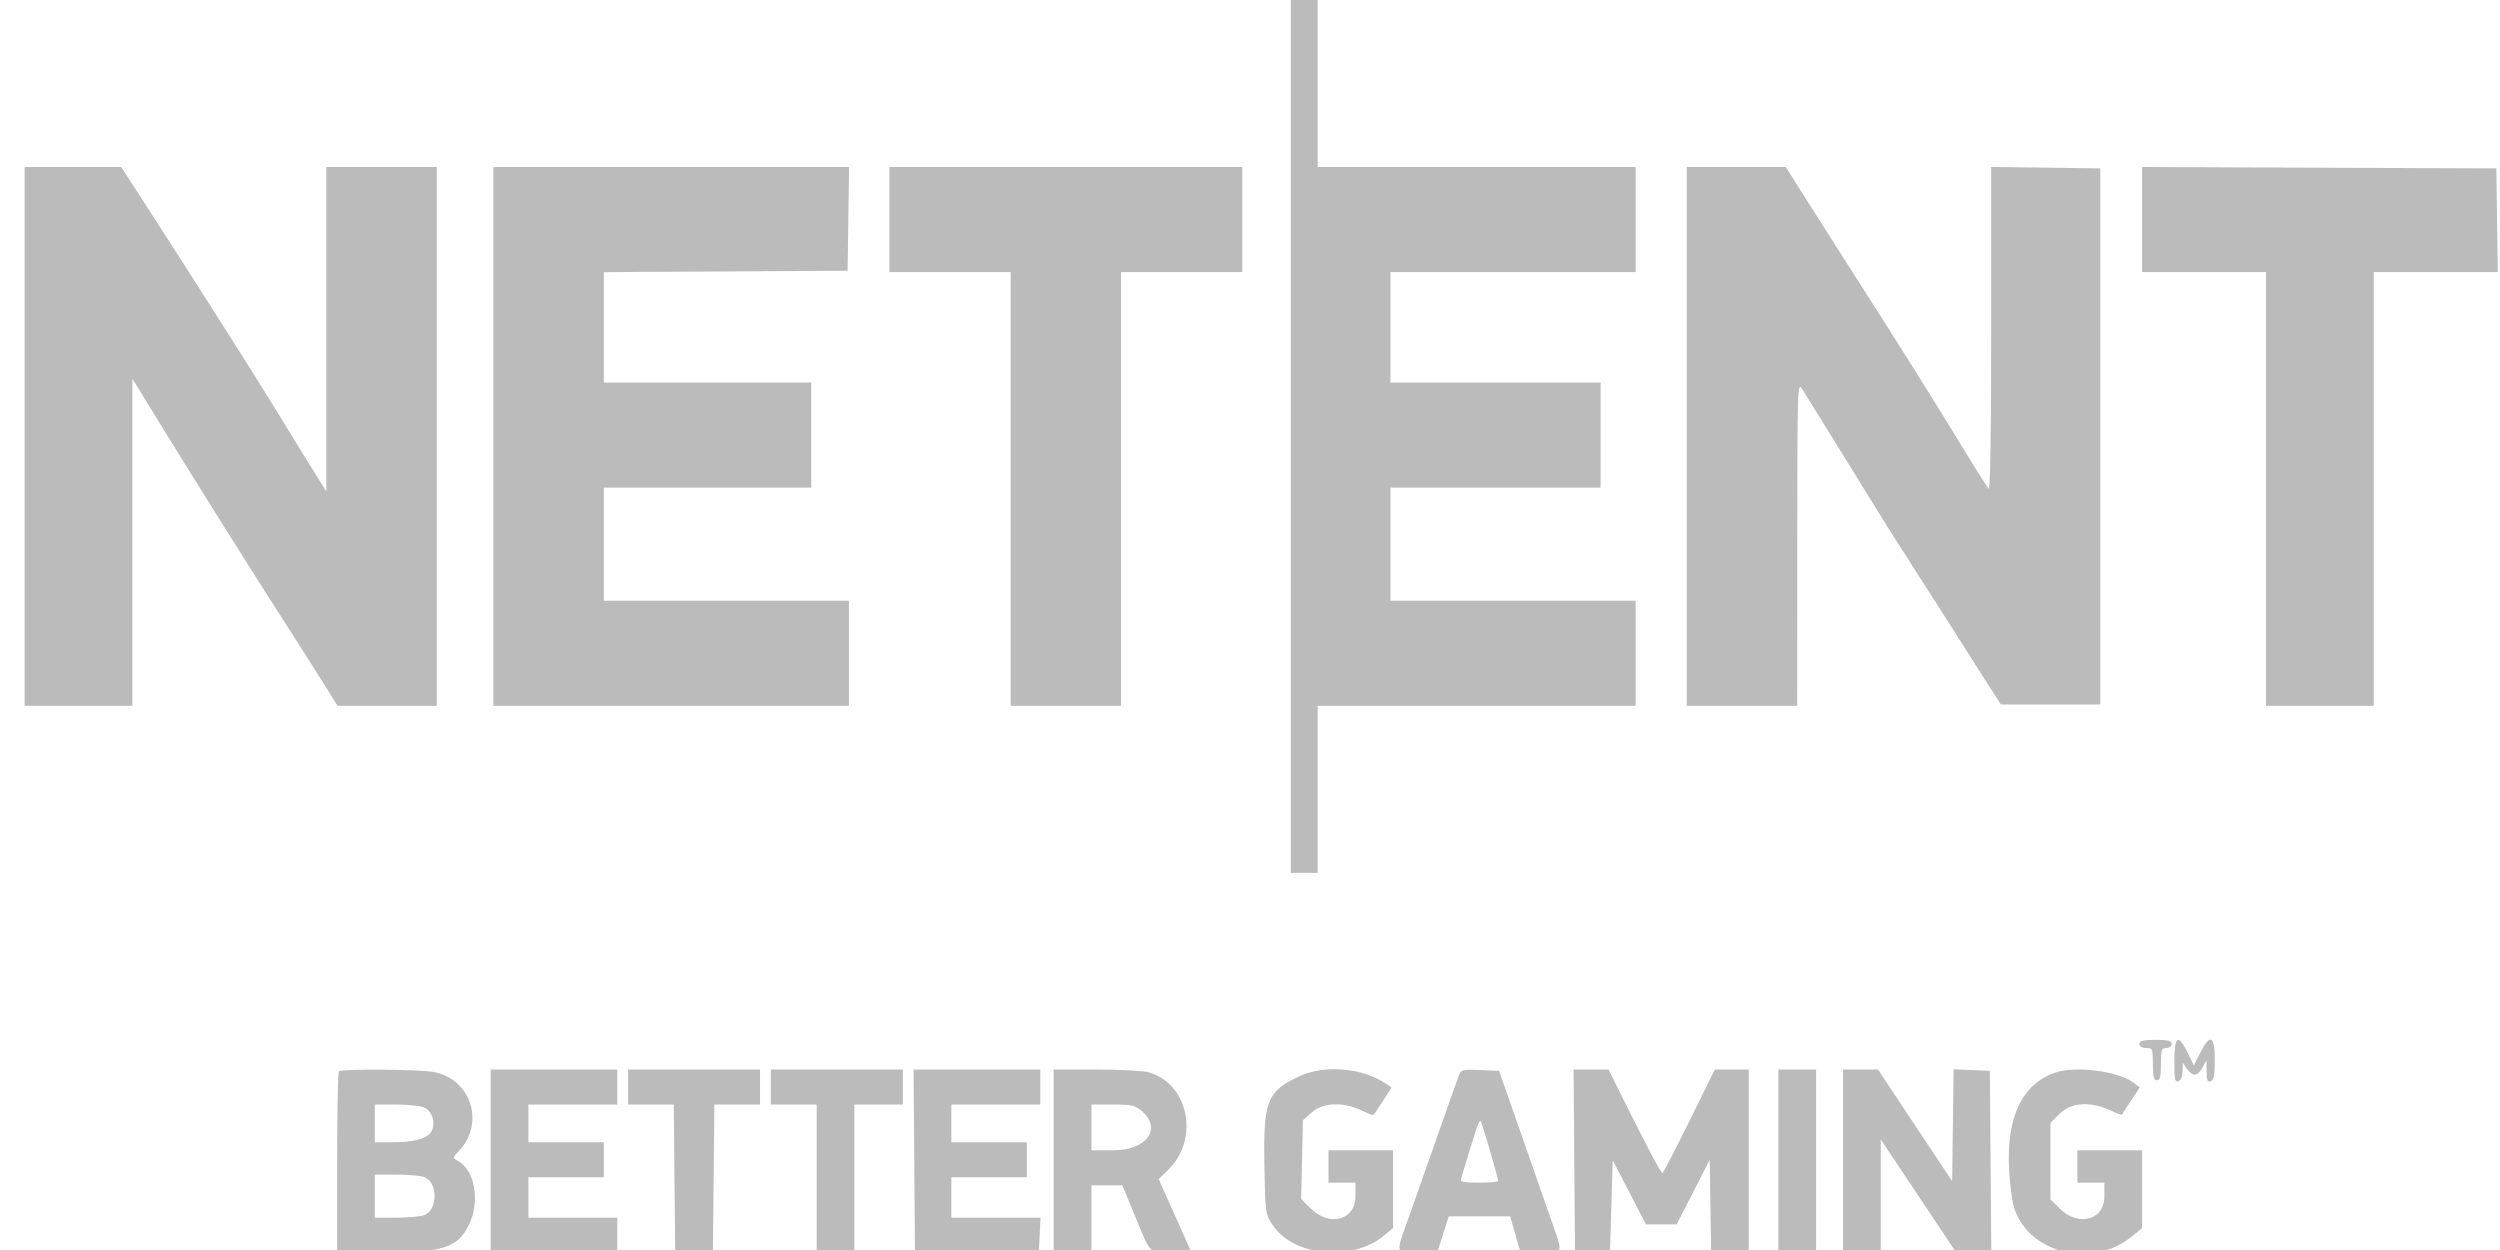
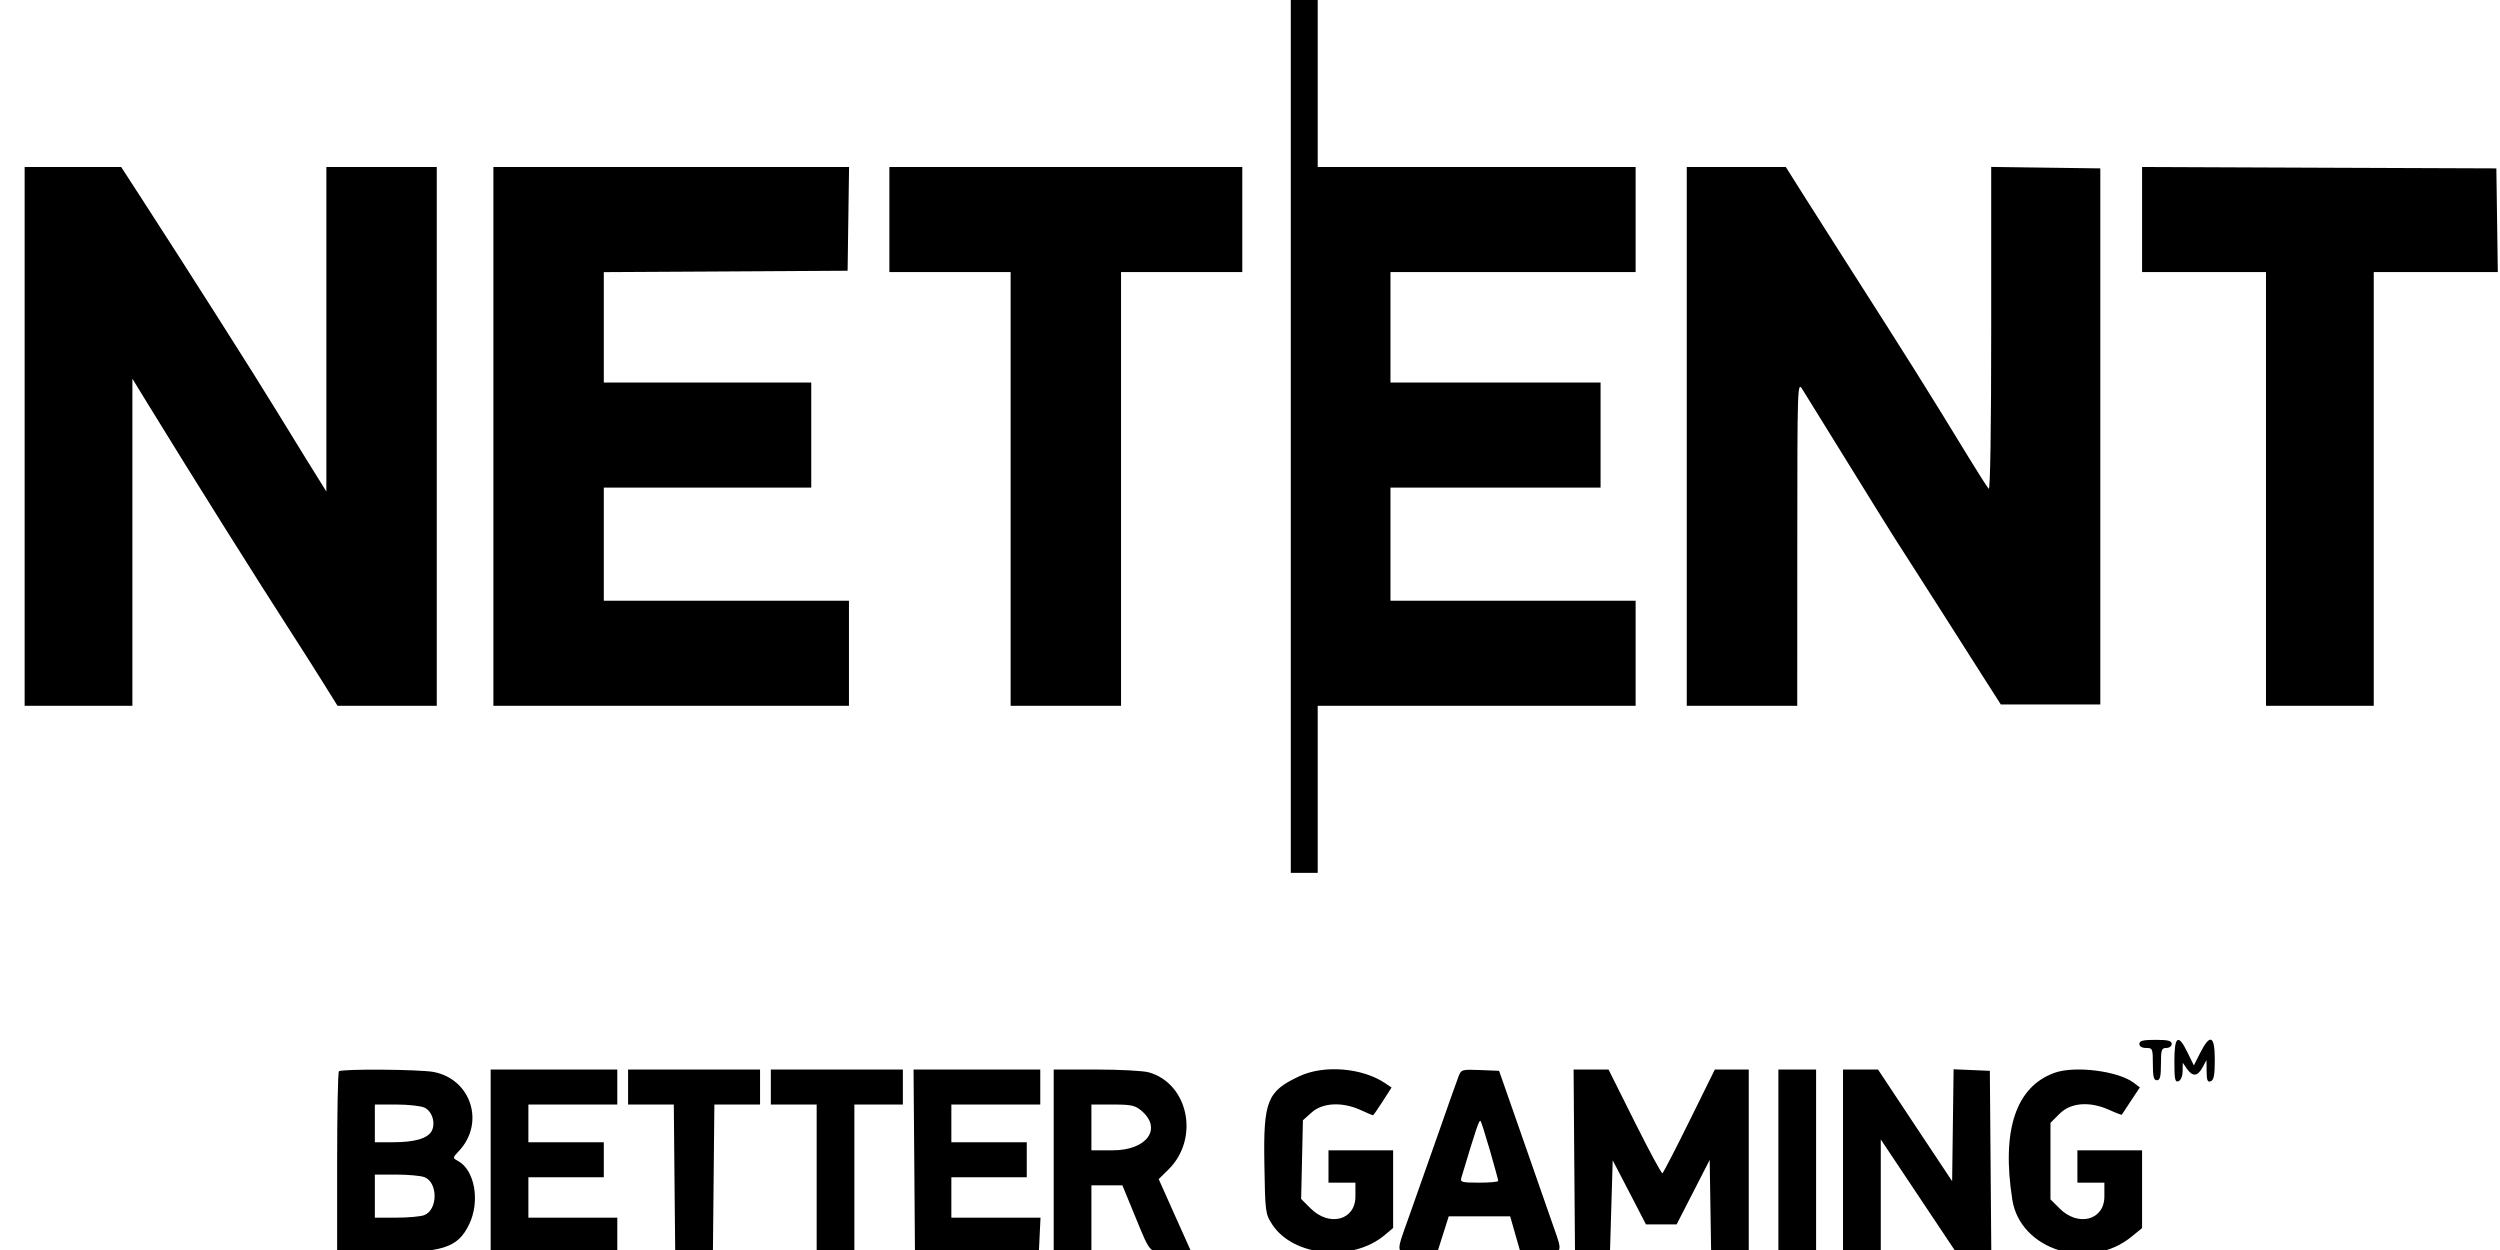
- <svg xmlns="http://www.w3.org/2000/svg" width="48" height="24" viewBox="0 0 48 24" fill-opacity="0.4" stroke-opacity="0.4">
-   <path id="Vector" fill-rule="evenodd" clip-rule="evenodd" d="M24.783 8.379V16.759H25.3V13.552H31.404V11.534H26.697V9.362H30.731V7.345H26.697V5.224H31.404V3.207H25.3V0H24.783V8.379ZM0.473 8.379V13.552H2.542V7.271L2.842 7.761C3.748 9.238 4.904 11.078 5.632 12.207C5.829 12.512 6.023 12.818 6.215 13.125L6.481 13.552H8.386V3.207H6.266V9.437L5.881 8.818C5.678 8.491 5.477 8.164 5.277 7.836C4.893 7.206 3.611 5.189 2.721 3.815L2.327 3.207H0.473V8.379ZM9.473 8.379V13.552H16.3V11.534H11.593V9.362H15.576V7.345H11.593V5.225L13.934 5.212L16.274 5.198L16.288 4.203L16.302 3.207H9.473V8.379ZM17.076 4.216V5.224H19.404V13.552H21.524V5.224H23.852V3.207H17.076V4.216ZM32.386 8.379V13.552H34.507L34.508 10.435C34.509 7.379 34.511 7.322 34.605 7.474C36.256 10.144 36.321 10.249 36.601 10.681C36.748 10.909 37.065 11.404 37.304 11.781C37.544 12.159 37.892 12.706 38.078 12.997L38.416 13.526H40.326V3.233L39.279 3.219L38.231 3.205V6.32C38.231 8.222 38.213 9.415 38.184 9.385C38.157 9.358 37.98 9.08 37.789 8.767C37.02 7.505 36.64 6.9 35.387 4.94C35.131 4.54 34.876 4.139 34.622 3.737L34.288 3.207H32.386V8.379ZM41.128 4.215V5.224H43.507V13.552H45.576V5.224H47.958L47.944 4.229L47.93 3.233L44.529 3.22L41.128 3.206V4.215ZM41.076 20.043C41.076 20.091 41.125 20.121 41.205 20.121C41.329 20.121 41.335 20.135 41.335 20.431C41.335 20.672 41.352 20.741 41.412 20.741C41.473 20.741 41.49 20.672 41.49 20.431C41.49 20.155 41.502 20.121 41.593 20.121C41.651 20.121 41.697 20.086 41.697 20.043C41.697 19.983 41.628 19.965 41.386 19.965C41.145 19.965 41.076 19.983 41.076 20.043ZM41.748 20.378C41.748 20.723 41.761 20.785 41.826 20.76C41.871 20.743 41.905 20.663 41.906 20.568L41.909 20.405L41.99 20.522C42.099 20.677 42.194 20.668 42.288 20.496L42.365 20.353L42.367 20.572C42.369 20.744 42.386 20.784 42.447 20.76C42.506 20.737 42.524 20.64 42.524 20.348C42.524 19.882 42.436 19.839 42.246 20.211L42.122 20.456L42.002 20.211C41.822 19.839 41.748 19.887 41.748 20.378ZM6.507 20.569C6.488 20.588 6.473 21.379 6.473 22.328V24.052H7.267C8.502 24.052 8.787 23.963 9.007 23.509C9.222 23.064 9.116 22.462 8.79 22.288C8.688 22.233 8.688 22.23 8.815 22.095C9.315 21.558 9.045 20.721 8.327 20.582C8.059 20.531 6.557 20.52 6.507 20.569ZM9.421 22.293V24.052H11.852V23.379H10.145V22.603H11.593V21.931H10.145V21.207H11.852V20.535H9.421V22.293ZM12.059 20.871V21.207H12.937L12.95 22.616L12.964 24.026H13.688L13.702 22.616L13.716 21.207H14.593V20.535H12.059V20.871ZM14.8 20.871V21.207H15.68V24.052H16.404V21.207H17.335V20.535H14.8V20.871ZM17.554 22.28L17.567 24.026H19.947L19.962 23.703L19.978 23.379H18.266V22.603H19.714V21.931H18.266V21.207H19.973V20.535H17.54L17.554 22.28ZM20.231 22.293V24.052H20.955V22.759L21.253 22.759L21.55 22.759L21.808 23.386C22.099 24.094 22.064 24.062 22.524 24.041L22.868 24.026L22.557 23.333L22.247 22.639L22.436 22.453C23.036 21.86 22.819 20.801 22.053 20.588C21.947 20.559 21.494 20.535 21.046 20.535L20.231 20.535V22.293ZM24.952 20.662C24.328 20.952 24.255 21.136 24.276 22.354C24.291 23.276 24.295 23.308 24.427 23.51C24.83 24.129 25.965 24.236 26.587 23.713L26.748 23.577V22.086H25.507V22.707H26.024V22.973C26.024 23.429 25.523 23.561 25.162 23.2L24.982 23.02L24.999 22.264L25.016 21.509L25.185 21.358C25.394 21.171 25.77 21.152 26.121 21.311C26.244 21.368 26.353 21.414 26.361 21.414C26.369 21.414 26.453 21.294 26.547 21.147L26.718 20.88L26.596 20.798C26.157 20.502 25.425 20.441 24.952 20.662ZM28.001 20.675C27.97 20.754 27.791 21.261 27.602 21.802C27.413 22.342 27.167 23.041 27.055 23.353C26.788 24.099 26.777 24.059 27.227 24.041L27.602 24.026L27.709 23.69L27.816 23.353H28.995L29.095 23.703L29.195 24.052H29.575C30.018 24.052 30.01 24.07 29.82 23.531C29.746 23.319 29.515 22.658 29.307 22.06C29.157 21.629 29.007 21.198 28.855 20.767L28.782 20.56L28.419 20.545C28.064 20.531 28.055 20.533 28.001 20.675ZM30.226 22.28L30.24 24.026H30.912L30.938 23.152L30.964 22.278L31.284 22.893L31.603 23.509H32.191L32.509 22.889L32.826 22.27L32.84 23.161L32.854 24.052H33.576V20.535H32.925L32.438 21.521C32.17 22.064 31.936 22.516 31.919 22.527C31.902 22.537 31.662 22.093 31.386 21.54L30.884 20.535H30.213L30.226 22.28ZM34.145 22.293V24.052H34.869V20.535H34.145V22.293ZM35.386 22.267V24H36.111V21.877L36.836 22.964L37.562 24.052H38.233L38.219 22.306L38.205 20.56L37.857 20.545L37.509 20.53L37.495 21.605L37.481 22.679L36.769 21.607L36.058 20.535H35.386V22.267ZM39.447 20.598C38.705 20.865 38.427 21.697 38.636 23.032C38.788 24.008 40.114 24.415 40.935 23.737L41.128 23.579V22.086H39.886V22.707H40.404V22.973C40.404 23.427 39.903 23.561 39.545 23.203L39.369 23.028V21.559L39.545 21.383C39.76 21.168 40.125 21.141 40.502 21.312C40.627 21.369 40.733 21.409 40.739 21.402L40.916 21.133L41.085 20.878L40.966 20.788C40.666 20.562 39.837 20.458 39.447 20.598ZM8.149 21.266C8.297 21.334 8.369 21.564 8.288 21.716C8.211 21.858 7.963 21.931 7.551 21.931H7.197V21.207H7.608C7.834 21.207 8.078 21.233 8.149 21.266ZM21.92 21.33C22.319 21.673 22.017 22.086 21.366 22.086H20.955V21.207H21.366C21.724 21.207 21.796 21.223 21.92 21.33ZM28.608 22.093C28.695 22.395 28.766 22.656 28.766 22.674C28.766 22.692 28.6 22.707 28.398 22.707C28.071 22.707 28.033 22.697 28.057 22.616C28.349 21.642 28.399 21.495 28.428 21.524C28.439 21.536 28.521 21.792 28.608 22.093ZM8.148 22.601C8.412 22.702 8.409 23.231 8.144 23.331C8.074 23.358 7.833 23.379 7.607 23.379H7.197V22.552H7.607C7.833 22.552 8.077 22.574 8.148 22.601Z" fill="#565656" />
+ <svg xmlns="http://www.w3.org/2000/svg" width="48" height="24" viewBox="0 0 48 24">
+   <path id="Vector" fill-rule="evenodd" clip-rule="evenodd" d="M24.783 8.379V16.759H25.3V13.552H31.404V11.534H26.697V9.362H30.731V7.345H26.697V5.224H31.404V3.207H25.3V0H24.783V8.379ZM0.473 8.379V13.552H2.542V7.271L2.842 7.761C3.748 9.238 4.904 11.078 5.632 12.207C5.829 12.512 6.023 12.818 6.215 13.125L6.481 13.552H8.386V3.207H6.266V9.437L5.881 8.818C5.678 8.491 5.477 8.164 5.277 7.836C4.893 7.206 3.611 5.189 2.721 3.815L2.327 3.207H0.473V8.379ZM9.473 8.379V13.552H16.3V11.534H11.593V9.362H15.576V7.345H11.593V5.225L13.934 5.212L16.274 5.198L16.288 4.203L16.302 3.207H9.473V8.379ZM17.076 4.216V5.224H19.404V13.552H21.524V5.224H23.852V3.207H17.076V4.216ZM32.386 8.379V13.552H34.507L34.508 10.435C34.509 7.379 34.511 7.322 34.605 7.474C36.256 10.144 36.321 10.249 36.601 10.681C36.748 10.909 37.065 11.404 37.304 11.781C37.544 12.159 37.892 12.706 38.078 12.997L38.416 13.526H40.326V3.233L39.279 3.219L38.231 3.205V6.32C38.231 8.222 38.213 9.415 38.184 9.385C38.157 9.358 37.98 9.08 37.789 8.767C37.02 7.505 36.64 6.9 35.387 4.94C35.131 4.54 34.876 4.139 34.622 3.737L34.288 3.207H32.386V8.379ZM41.128 4.215V5.224H43.507V13.552H45.576V5.224H47.958L47.944 4.229L47.93 3.233L44.529 3.22L41.128 3.206V4.215ZM41.076 20.043C41.076 20.091 41.125 20.121 41.205 20.121C41.329 20.121 41.335 20.135 41.335 20.431C41.335 20.672 41.352 20.741 41.412 20.741C41.473 20.741 41.49 20.672 41.49 20.431C41.49 20.155 41.502 20.121 41.593 20.121C41.651 20.121 41.697 20.086 41.697 20.043C41.697 19.983 41.628 19.965 41.386 19.965C41.145 19.965 41.076 19.983 41.076 20.043ZM41.748 20.378C41.748 20.723 41.761 20.785 41.826 20.76C41.871 20.743 41.905 20.663 41.906 20.568L41.909 20.405L41.99 20.522C42.099 20.677 42.194 20.668 42.288 20.496L42.365 20.353L42.367 20.572C42.369 20.744 42.386 20.784 42.447 20.76C42.506 20.737 42.524 20.64 42.524 20.348C42.524 19.882 42.436 19.839 42.246 20.211L42.122 20.456L42.002 20.211C41.822 19.839 41.748 19.887 41.748 20.378ZM6.507 20.569C6.488 20.588 6.473 21.379 6.473 22.328V24.052H7.267C8.502 24.052 8.787 23.963 9.007 23.509C9.222 23.064 9.116 22.462 8.79 22.288C8.688 22.233 8.688 22.23 8.815 22.095C9.315 21.558 9.045 20.721 8.327 20.582C8.059 20.531 6.557 20.52 6.507 20.569ZM9.421 22.293V24.052H11.852V23.379H10.145V22.603H11.593V21.931H10.145V21.207H11.852V20.535H9.421V22.293ZM12.059 20.871V21.207H12.937L12.95 22.616L12.964 24.026H13.688L13.702 22.616L13.716 21.207H14.593V20.535H12.059V20.871ZM14.8 20.871V21.207H15.68V24.052H16.404V21.207H17.335V20.535H14.8V20.871ZM17.554 22.28L17.567 24.026H19.947L19.962 23.703L19.978 23.379H18.266V22.603H19.714V21.931H18.266V21.207H19.973V20.535H17.54L17.554 22.28ZM20.231 22.293V24.052H20.955V22.759L21.253 22.759L21.55 22.759L21.808 23.386C22.099 24.094 22.064 24.062 22.524 24.041L22.868 24.026L22.557 23.333L22.247 22.639L22.436 22.453C23.036 21.86 22.819 20.801 22.053 20.588C21.947 20.559 21.494 20.535 21.046 20.535L20.231 20.535V22.293ZM24.952 20.662C24.328 20.952 24.255 21.136 24.276 22.354C24.291 23.276 24.295 23.308 24.427 23.51C24.83 24.129 25.965 24.236 26.587 23.713L26.748 23.577V22.086H25.507V22.707H26.024V22.973C26.024 23.429 25.523 23.561 25.162 23.2L24.982 23.02L24.999 22.264L25.016 21.509L25.185 21.358C25.394 21.171 25.77 21.152 26.121 21.311C26.244 21.368 26.353 21.414 26.361 21.414C26.369 21.414 26.453 21.294 26.547 21.147L26.718 20.88L26.596 20.798C26.157 20.502 25.425 20.441 24.952 20.662ZM28.001 20.675C27.97 20.754 27.791 21.261 27.602 21.802C27.413 22.342 27.167 23.041 27.055 23.353C26.788 24.099 26.777 24.059 27.227 24.041L27.602 24.026L27.709 23.69L27.816 23.353H28.995L29.095 23.703L29.195 24.052H29.575C30.018 24.052 30.01 24.07 29.82 23.531C29.746 23.319 29.515 22.658 29.307 22.06C29.157 21.629 29.007 21.198 28.855 20.767L28.782 20.56L28.419 20.545C28.064 20.531 28.055 20.533 28.001 20.675ZM30.226 22.28L30.24 24.026H30.912L30.938 23.152L30.964 22.278L31.284 22.893L31.603 23.509H32.191L32.509 22.889L32.826 22.27L32.84 23.161L32.854 24.052H33.576V20.535H32.925L32.438 21.521C32.17 22.064 31.936 22.516 31.919 22.527C31.902 22.537 31.662 22.093 31.386 21.54L30.884 20.535H30.213L30.226 22.28ZM34.145 22.293V24.052H34.869V20.535H34.145V22.293ZM35.386 22.267V24H36.111V21.877L36.836 22.964L37.562 24.052H38.233L38.219 22.306L38.205 20.56L37.857 20.545L37.509 20.53L37.495 21.605L37.481 22.679L36.769 21.607L36.058 20.535H35.386V22.267ZM39.447 20.598C38.705 20.865 38.427 21.697 38.636 23.032C38.788 24.008 40.114 24.415 40.935 23.737L41.128 23.579V22.086H39.886V22.707H40.404V22.973C40.404 23.427 39.903 23.561 39.545 23.203L39.369 23.028V21.559L39.545 21.383C39.76 21.168 40.125 21.141 40.502 21.312C40.627 21.369 40.733 21.409 40.739 21.402L40.916 21.133L41.085 20.878L40.966 20.788C40.666 20.562 39.837 20.458 39.447 20.598ZM8.149 21.266C8.297 21.334 8.369 21.564 8.288 21.716C8.211 21.858 7.963 21.931 7.551 21.931H7.197V21.207H7.608C7.834 21.207 8.078 21.233 8.149 21.266ZM21.92 21.33C22.319 21.673 22.017 22.086 21.366 22.086H20.955V21.207H21.366C21.724 21.207 21.796 21.223 21.92 21.33ZM28.608 22.093C28.695 22.395 28.766 22.656 28.766 22.674C28.766 22.692 28.6 22.707 28.398 22.707C28.071 22.707 28.033 22.697 28.057 22.616C28.349 21.642 28.399 21.495 28.428 21.524C28.439 21.536 28.521 21.792 28.608 22.093ZM8.148 22.601C8.412 22.702 8.409 23.231 8.144 23.331C8.074 23.358 7.833 23.379 7.607 23.379H7.197V22.552H7.607C7.833 22.552 8.077 22.574 8.148 22.601Z" fill="#000" />
</svg>
